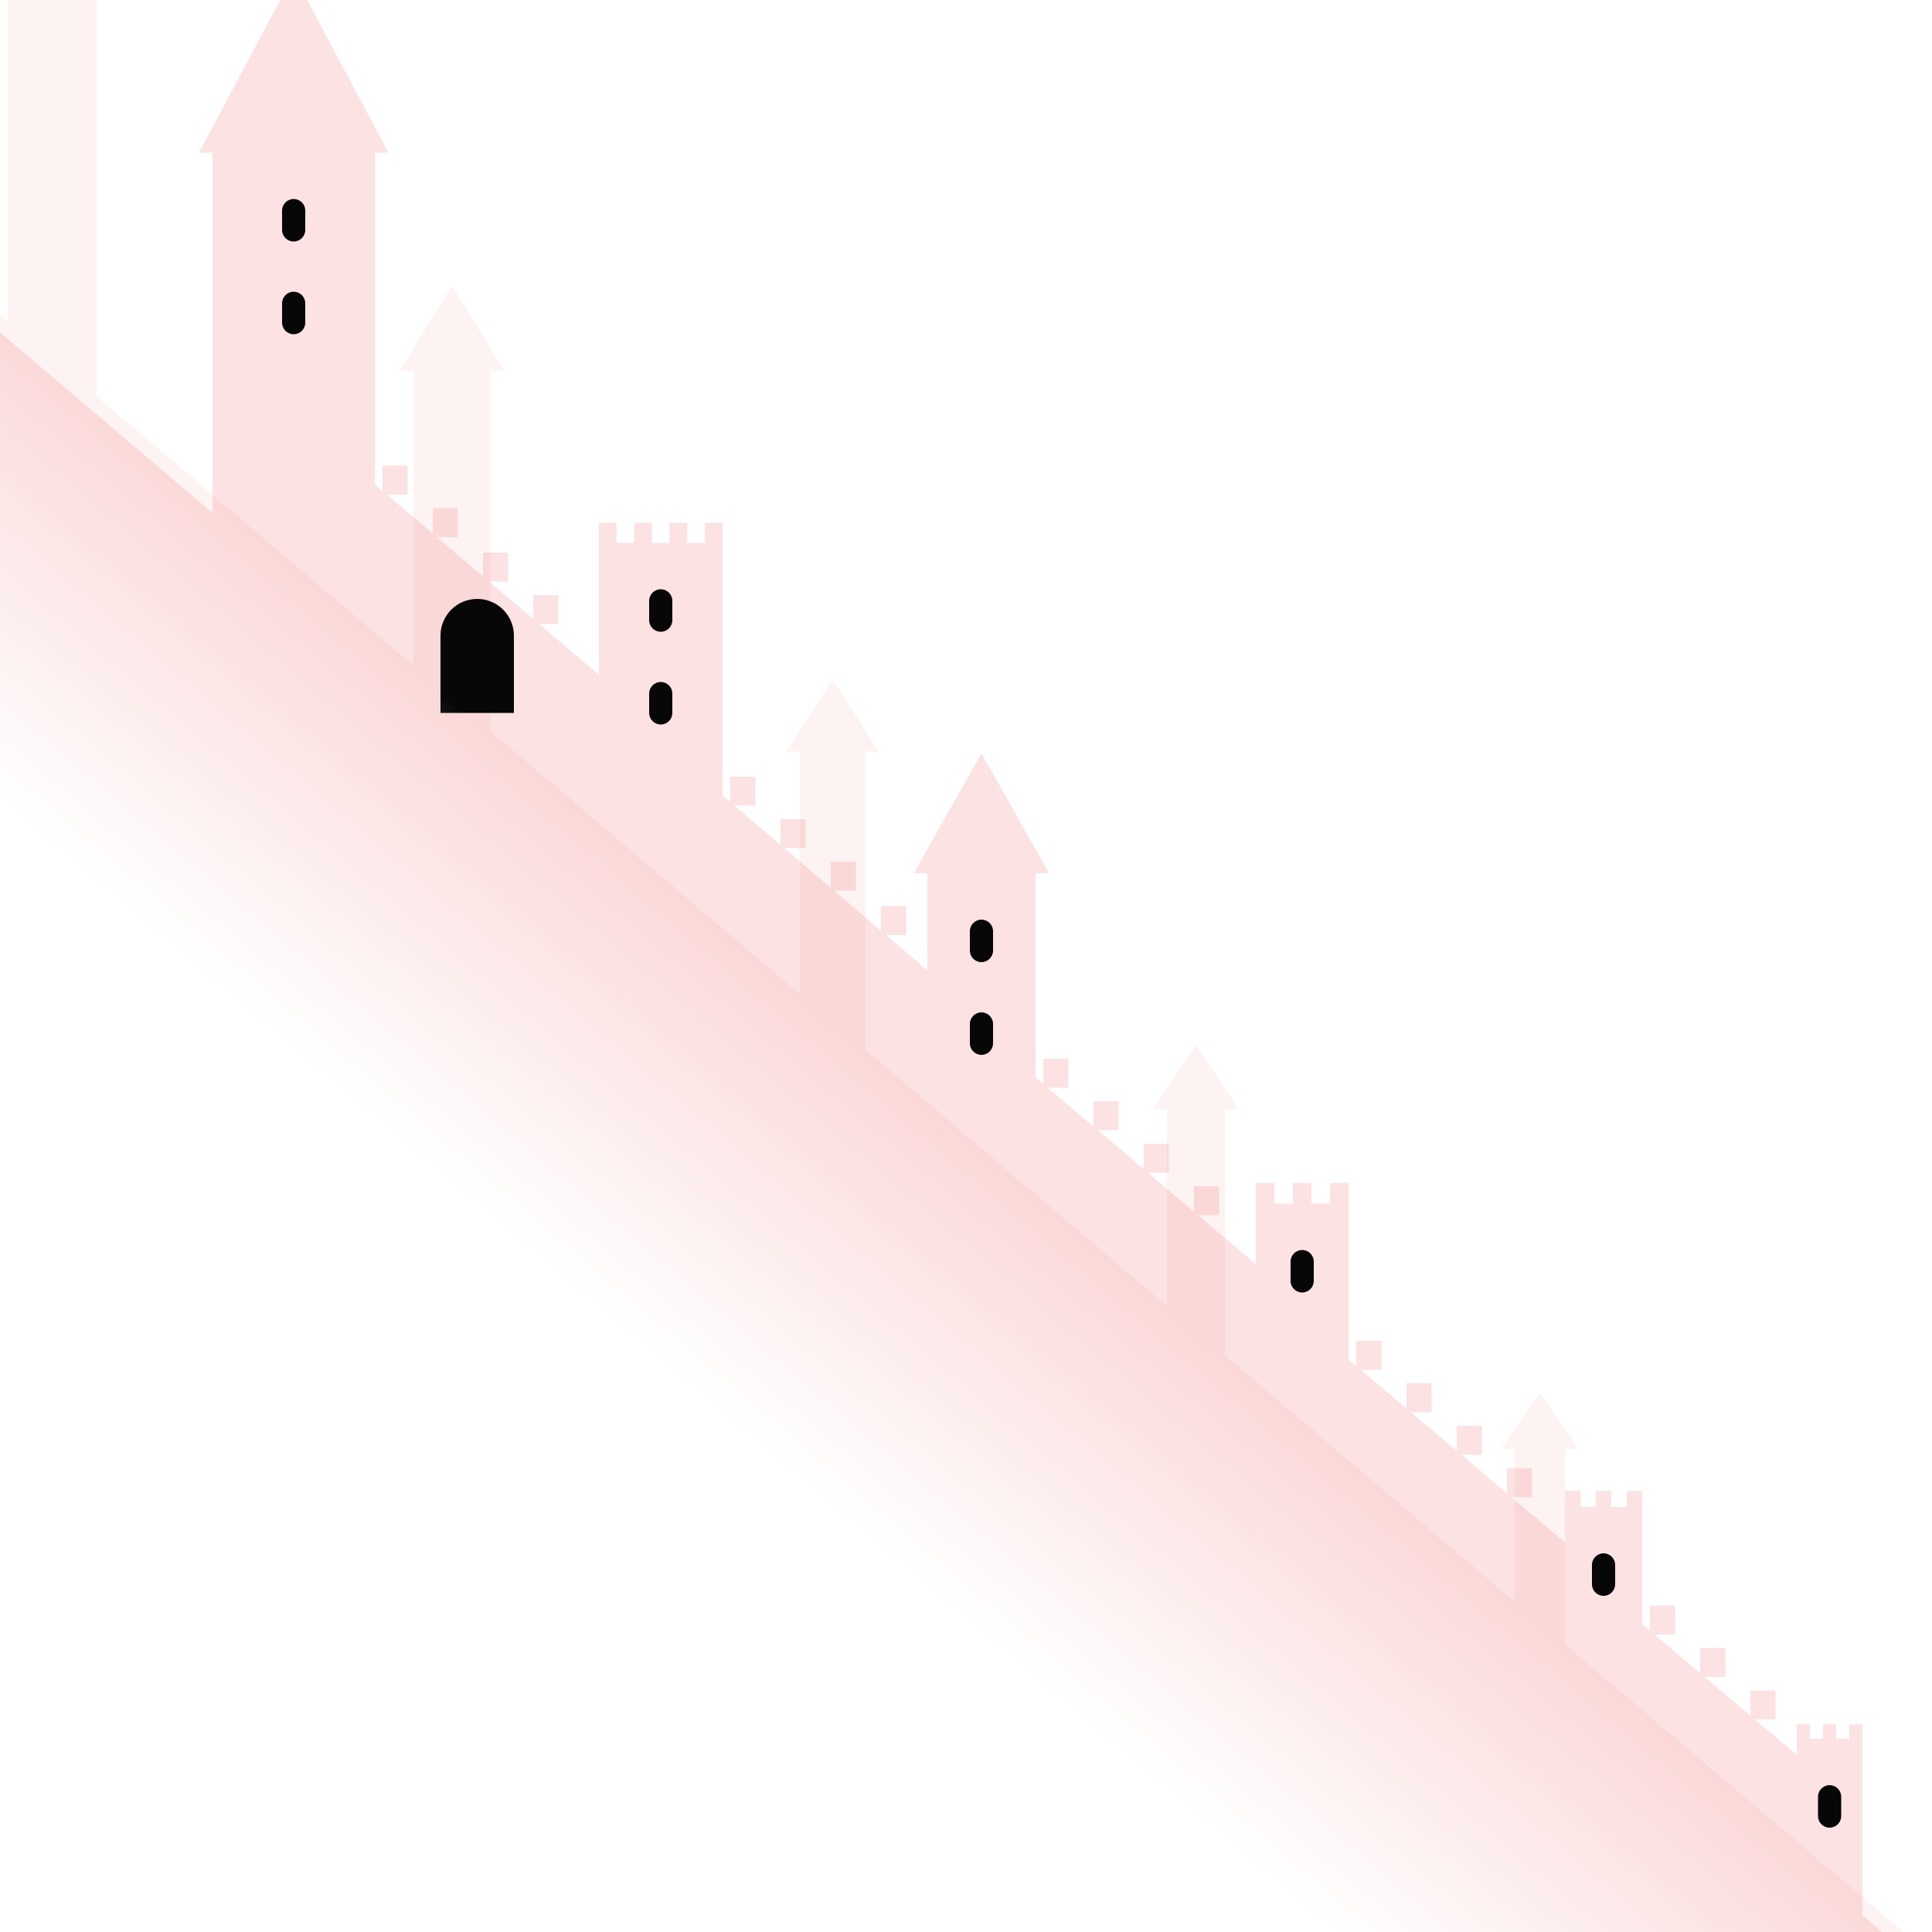
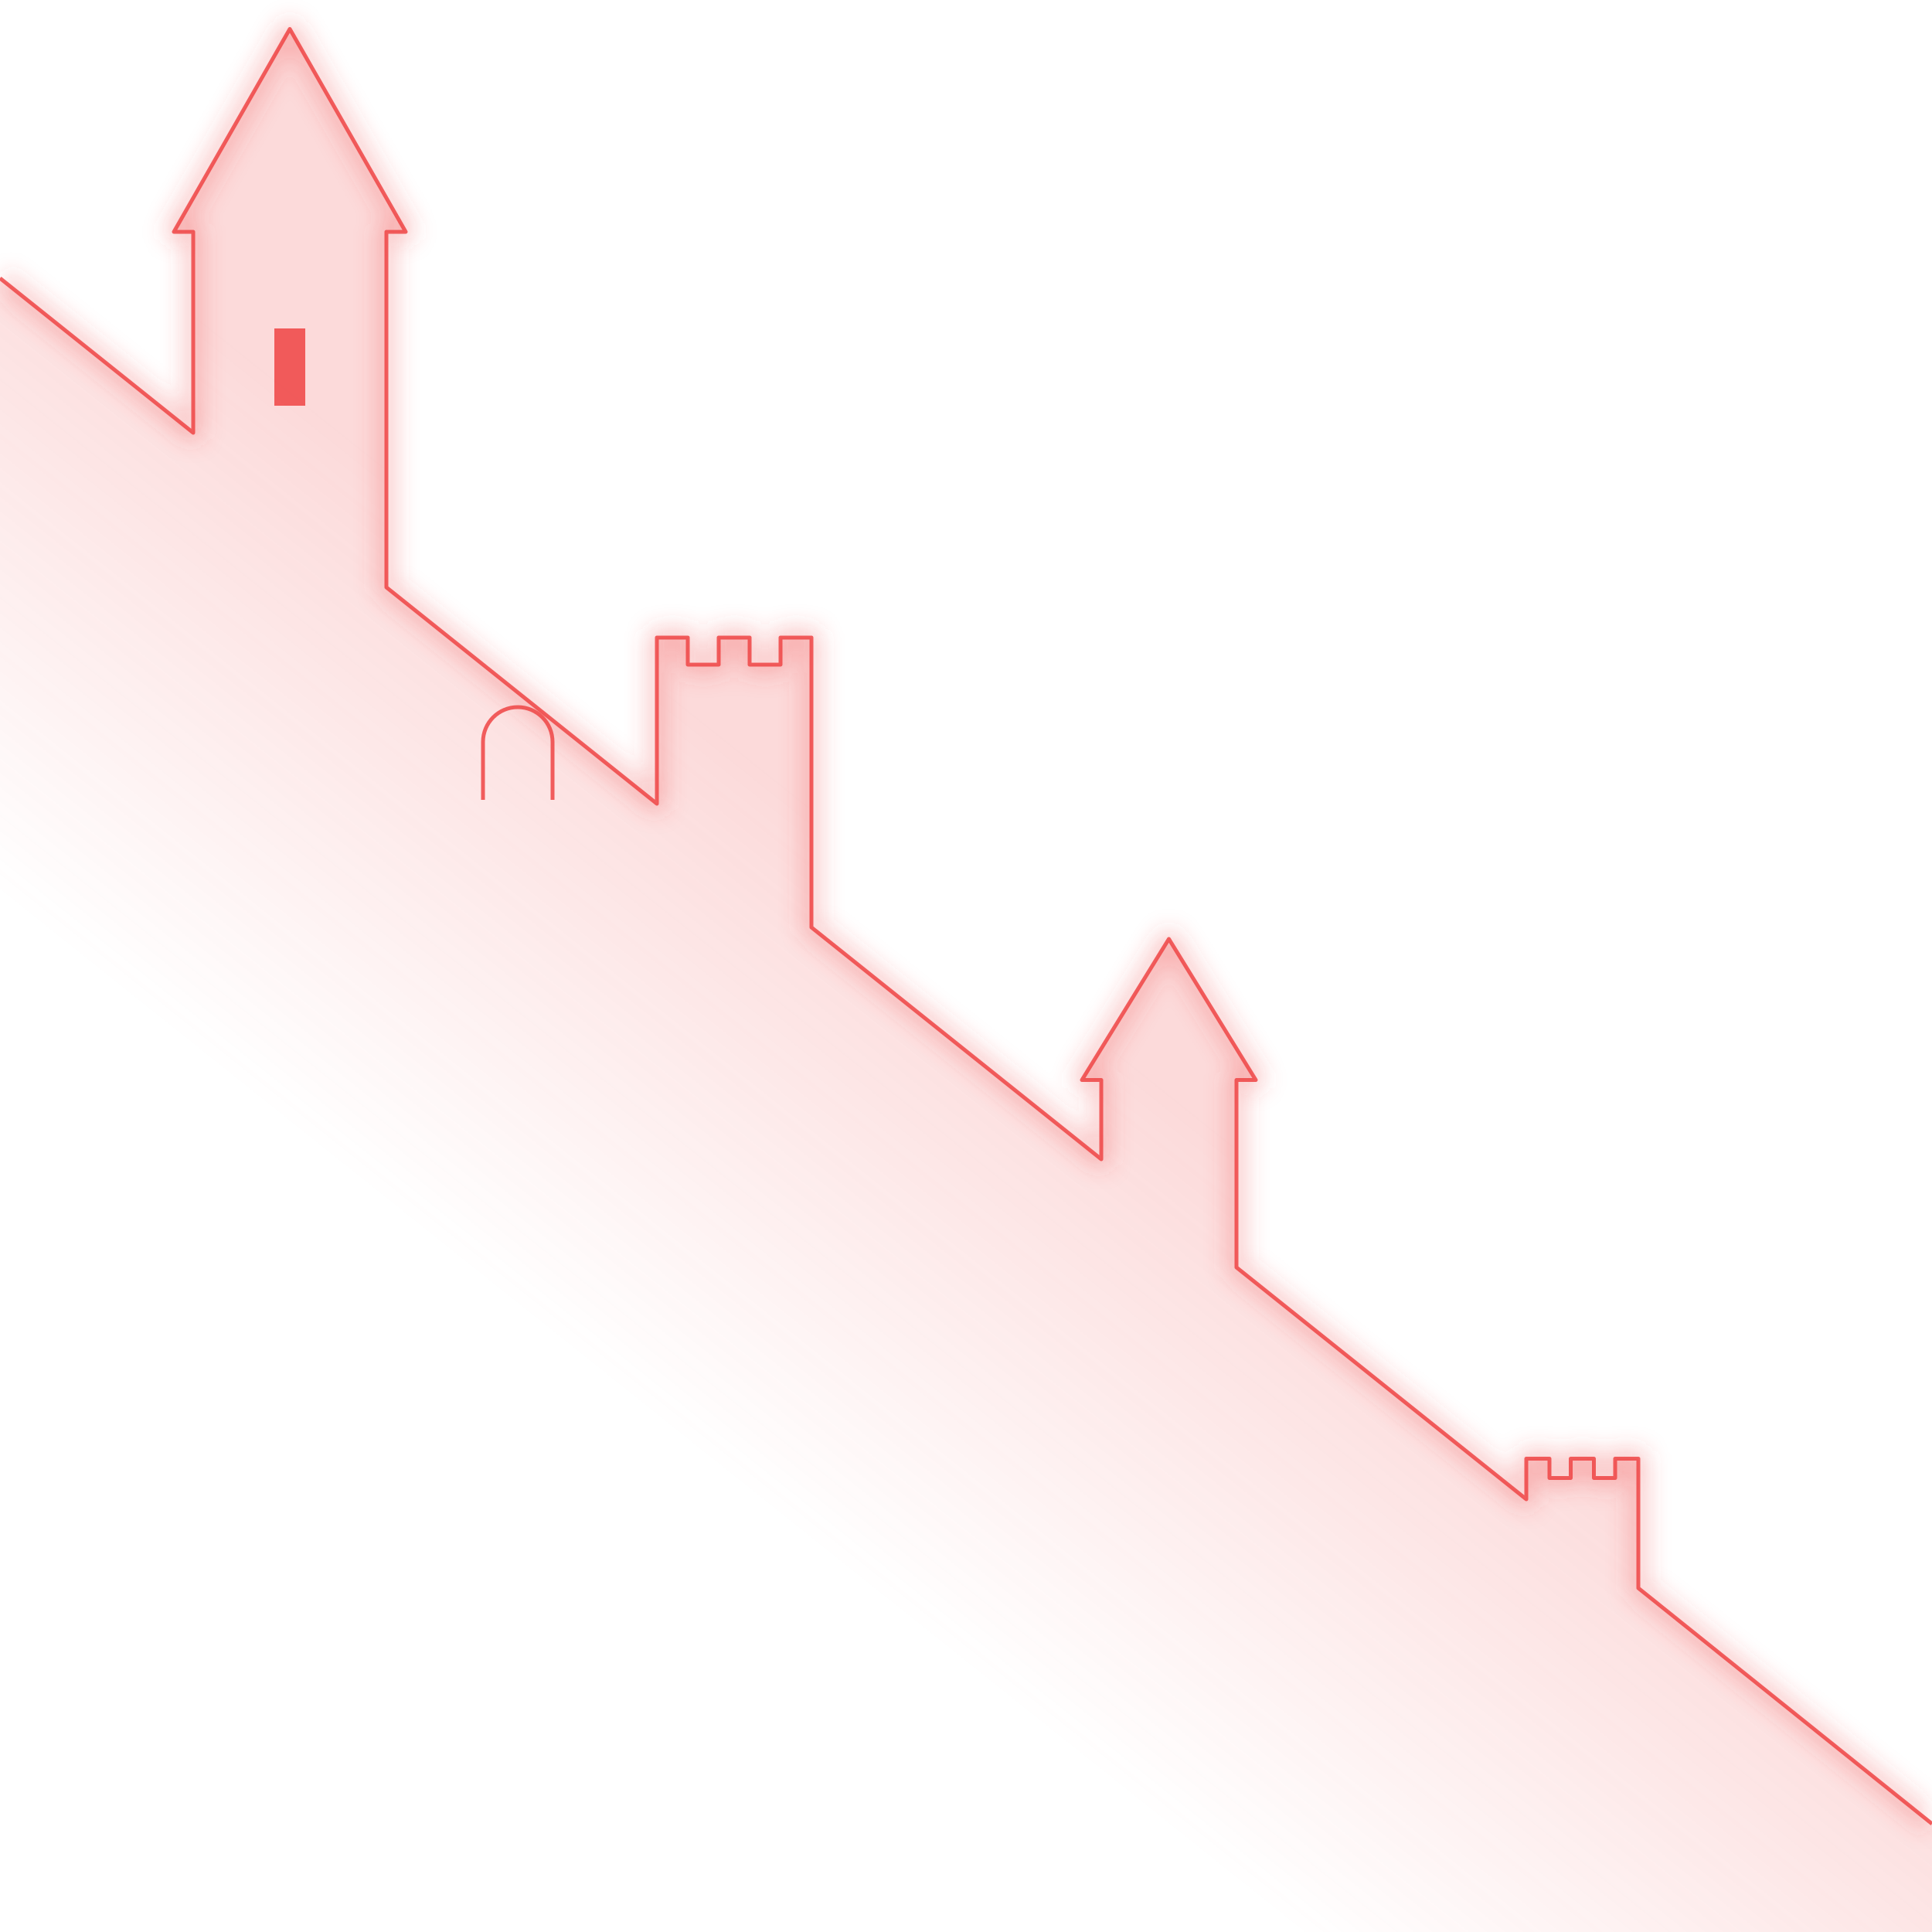
<svg xmlns="http://www.w3.org/2000/svg" viewBox="0 0 1000 1000" preserveAspectRatio="xMaxYMax slice">
  <defs>
-     <linearGradient id="g" gradientUnits="userSpaceOnUse" x1="500" y1="589" x2="377" y2="734">
-       <stop offset="0" stop-color="#fff" />
-       <stop offset="1" stop-color="#000" />
+     <linearGradient id="f" gradientUnits="userSpaceOnUse" x1="500" y1="480" x2="313" y2="714">
+       <stop offset="0" stop-color="#ef4444" stop-opacity="0.2" />
+       <stop offset="1" stop-color="#ef4444" stop-opacity="0" />
    </linearGradient>
-     <mask id="m">
-       <rect width="1000" height="1000" fill="url(#g)" />
-     </mask>
+     <filter id="b" x="-10%" y="-10%" width="120%" height="120%">
+       <feGaussianBlur stdDeviation="6" />
+     </filter>
  </defs>
-   <g mask="url(#m)">
-     <g fill="#ef4444" opacity="0.07" transform="translate(-36 -48)">
-       <polygon points="0,180.0 1080,1098.0 1080,1200 0,1200" />
-       <rect x="40" y="24" width="46" height="340" />
-       <polygon points="33,24 63.0,-27 93,24" />
-       <rect x="250" y="240" width="40" height="300" />
-       <polygon points="243,240 270.0,196 297,240" />
-       <rect x="450" y="437" width="34" height="270" />
-       <polygon points="443,437 467.0,400 491,437" />
-       <rect x="640" y="622" width="30" height="245" />
-       <polygon points="633,622 655.0,589 677,622" />
-       <rect x="820" y="798" width="26" height="220" />
-       <polygon points="813,798 833.0,769 853,798" />
-     </g>
-     <g fill="#ef4444" opacity="0.16">
-       <polygon points="0,172.0 1000,1022.0 1000,1200 0,1200" />
-       <polygon points="192,249 312,351 312,575 192,473" />
-       <rect x="198" y="241" width="13" height="15" />
-       <rect x="224" y="263" width="13" height="15" />
-       <rect x="250" y="286" width="13" height="15" />
-       <rect x="276" y="308" width="13" height="15" />
-       <polygon points="372,410 482,504 482,720 372,626" />
-       <rect x="378" y="402" width="13" height="15" />
-       <rect x="404" y="424" width="13" height="15" />
-       <rect x="430" y="446" width="13" height="15" />
-       <rect x="456" y="469" width="13" height="15" />
-       <polygon points="534,556 652,656 652,864 534,764" />
-       <rect x="540" y="548" width="13" height="15" />
-       <rect x="566" y="570" width="13" height="15" />
-       <rect x="592" y="592" width="13" height="15" />
-       <rect x="618" y="614" width="13" height="15" />
-       <polygon points="696,702 812,800 812,1000 696,902" />
-       <rect x="702" y="694" width="13" height="15" />
-       <rect x="728" y="716" width="13" height="15" />
-       <rect x="754" y="738" width="13" height="15" />
-       <rect x="780" y="760" width="13" height="15" />
-       <polygon points="848,839 932,910 932,1102 848,1031" />
-       <rect x="854" y="831" width="13" height="15" />
-       <rect x="880" y="853" width="13" height="15" />
-       <rect x="906" y="875" width="13" height="15" />
-       <rect x="110" y="79" width="84" height="360" />
-       <polygon points="103,79 152.0,-13 201,79" />
-       <rect x="310" y="281" width="64" height="320" />
-       <rect x="310.0" y="270.6" width="9.1" height="11.1" />
-       <rect x="328.3" y="270.6" width="9.1" height="11.1" />
-       <rect x="346.6" y="270.6" width="9.1" height="11.1" />
-       <rect x="364.9" y="270.6" width="9.1" height="11.1" />
-       <rect x="480" y="452" width="56" height="290" />
-       <polygon points="473,452 508.0,390 543,452" />
-       <rect x="650" y="623" width="48" height="260" />
-       <rect x="650.0" y="612.3" width="9.6" height="11.6" />
-       <rect x="669.2" y="612.3" width="9.6" height="11.6" />
-       <rect x="688.4" y="612.3" width="9.6" height="11.6" />
-       <rect x="810" y="780" width="40" height="235" />
-       <rect x="810.0" y="771.7" width="8.0" height="9.8" />
-       <rect x="826.0" y="771.7" width="8.0" height="9.8" />
-       <rect x="842.0" y="771.7" width="8.0" height="9.8" />
-       <rect x="930" y="900" width="34" height="215" />
-       <rect x="930.0" y="892.5" width="6.8" height="8.5" />
-       <rect x="943.6" y="892.5" width="6.8" height="8.5" />
-       <rect x="957.2" y="892.5" width="6.8" height="8.5" />
-     </g>
-     <g fill="#070707">
-       <rect x="146" y="103" width="12" height="22" rx="6" />
-       <rect x="146" y="151" width="12" height="22" rx="6" />
-       <rect x="336" y="305" width="12" height="22" rx="6" />
-       <rect x="336" y="353" width="12" height="22" rx="6" />
-       <rect x="502" y="476" width="12" height="22" rx="6" />
-       <rect x="502" y="524" width="12" height="22" rx="6" />
-       <rect x="668" y="647" width="12" height="22" rx="6" />
-       <rect x="824" y="804" width="12" height="22" rx="6" />
-       <rect x="941" y="924" width="12" height="22" rx="6" />
-       <path d="M228 369 v-40 a19 19 0 0 1 38 0 v40 z" />
-     </g>
-   </g>
+   <polygon points="0,144 100,224 100,120 90,120 150,15 210,120 200,120 200,304 340,416 340,344 340,330 356,330 356,344 372,344 372,330 388,330 388,344 404,344 404,330 420,330 420,344 420,480 570,600 570,559 560,559 605,486 650,559 640,559 640,656 790,776 790,765 790,755 802,755 802,765 813,765 813,755 825,755 825,765 836,765 836,755 848,755 848,765 848,822 1000,944 1000,1000 0,1000" fill="url(#f)" />
+   <polyline points="0,144 100,224 100,120 90,120 150,15 210,120 200,120 200,304 340,416 340,344 340,330 356,330 356,344 372,344 372,330 388,330 388,344 404,344 404,330 420,330 420,344 420,480 570,600 570,559 560,559 605,486 650,559 640,559 640,656 790,776 790,765 790,755 802,755 802,765 813,765 813,755 825,755 825,765 836,765 836,755 848,755 848,765 848,822 1000,944" fill="none" stroke="#ef4444" stroke-width="8" stroke-opacity="0.35" stroke-linejoin="round" filter="url(#b)" />
+   <polyline points="0,144 100,224 100,120 90,120 150,15 210,120 200,120 200,304 340,416 340,344 340,330 356,330 356,344 372,344 372,330 388,330 388,344 404,344 404,330 420,330 420,344 420,480 570,600 570,559 560,559 605,486 650,559 640,559 640,656 790,776 790,765 790,755 802,755 802,765 813,765 813,755 825,755 825,765 836,765 836,755 848,755 848,765 848,822 1000,944" fill="none" stroke="#ef4444" stroke-width="2" stroke-opacity="0.85" stroke-linejoin="round" />
+   <rect x="142" y="170" width="16" height="40" fill="#ef4444" fill-opacity="0.85" />
+   <path d="M250 414 v-30 a18 18 0 0 1 36 0 v30" fill="none" stroke="#ef4444" stroke-width="2" stroke-opacity="0.85" />
</svg>
